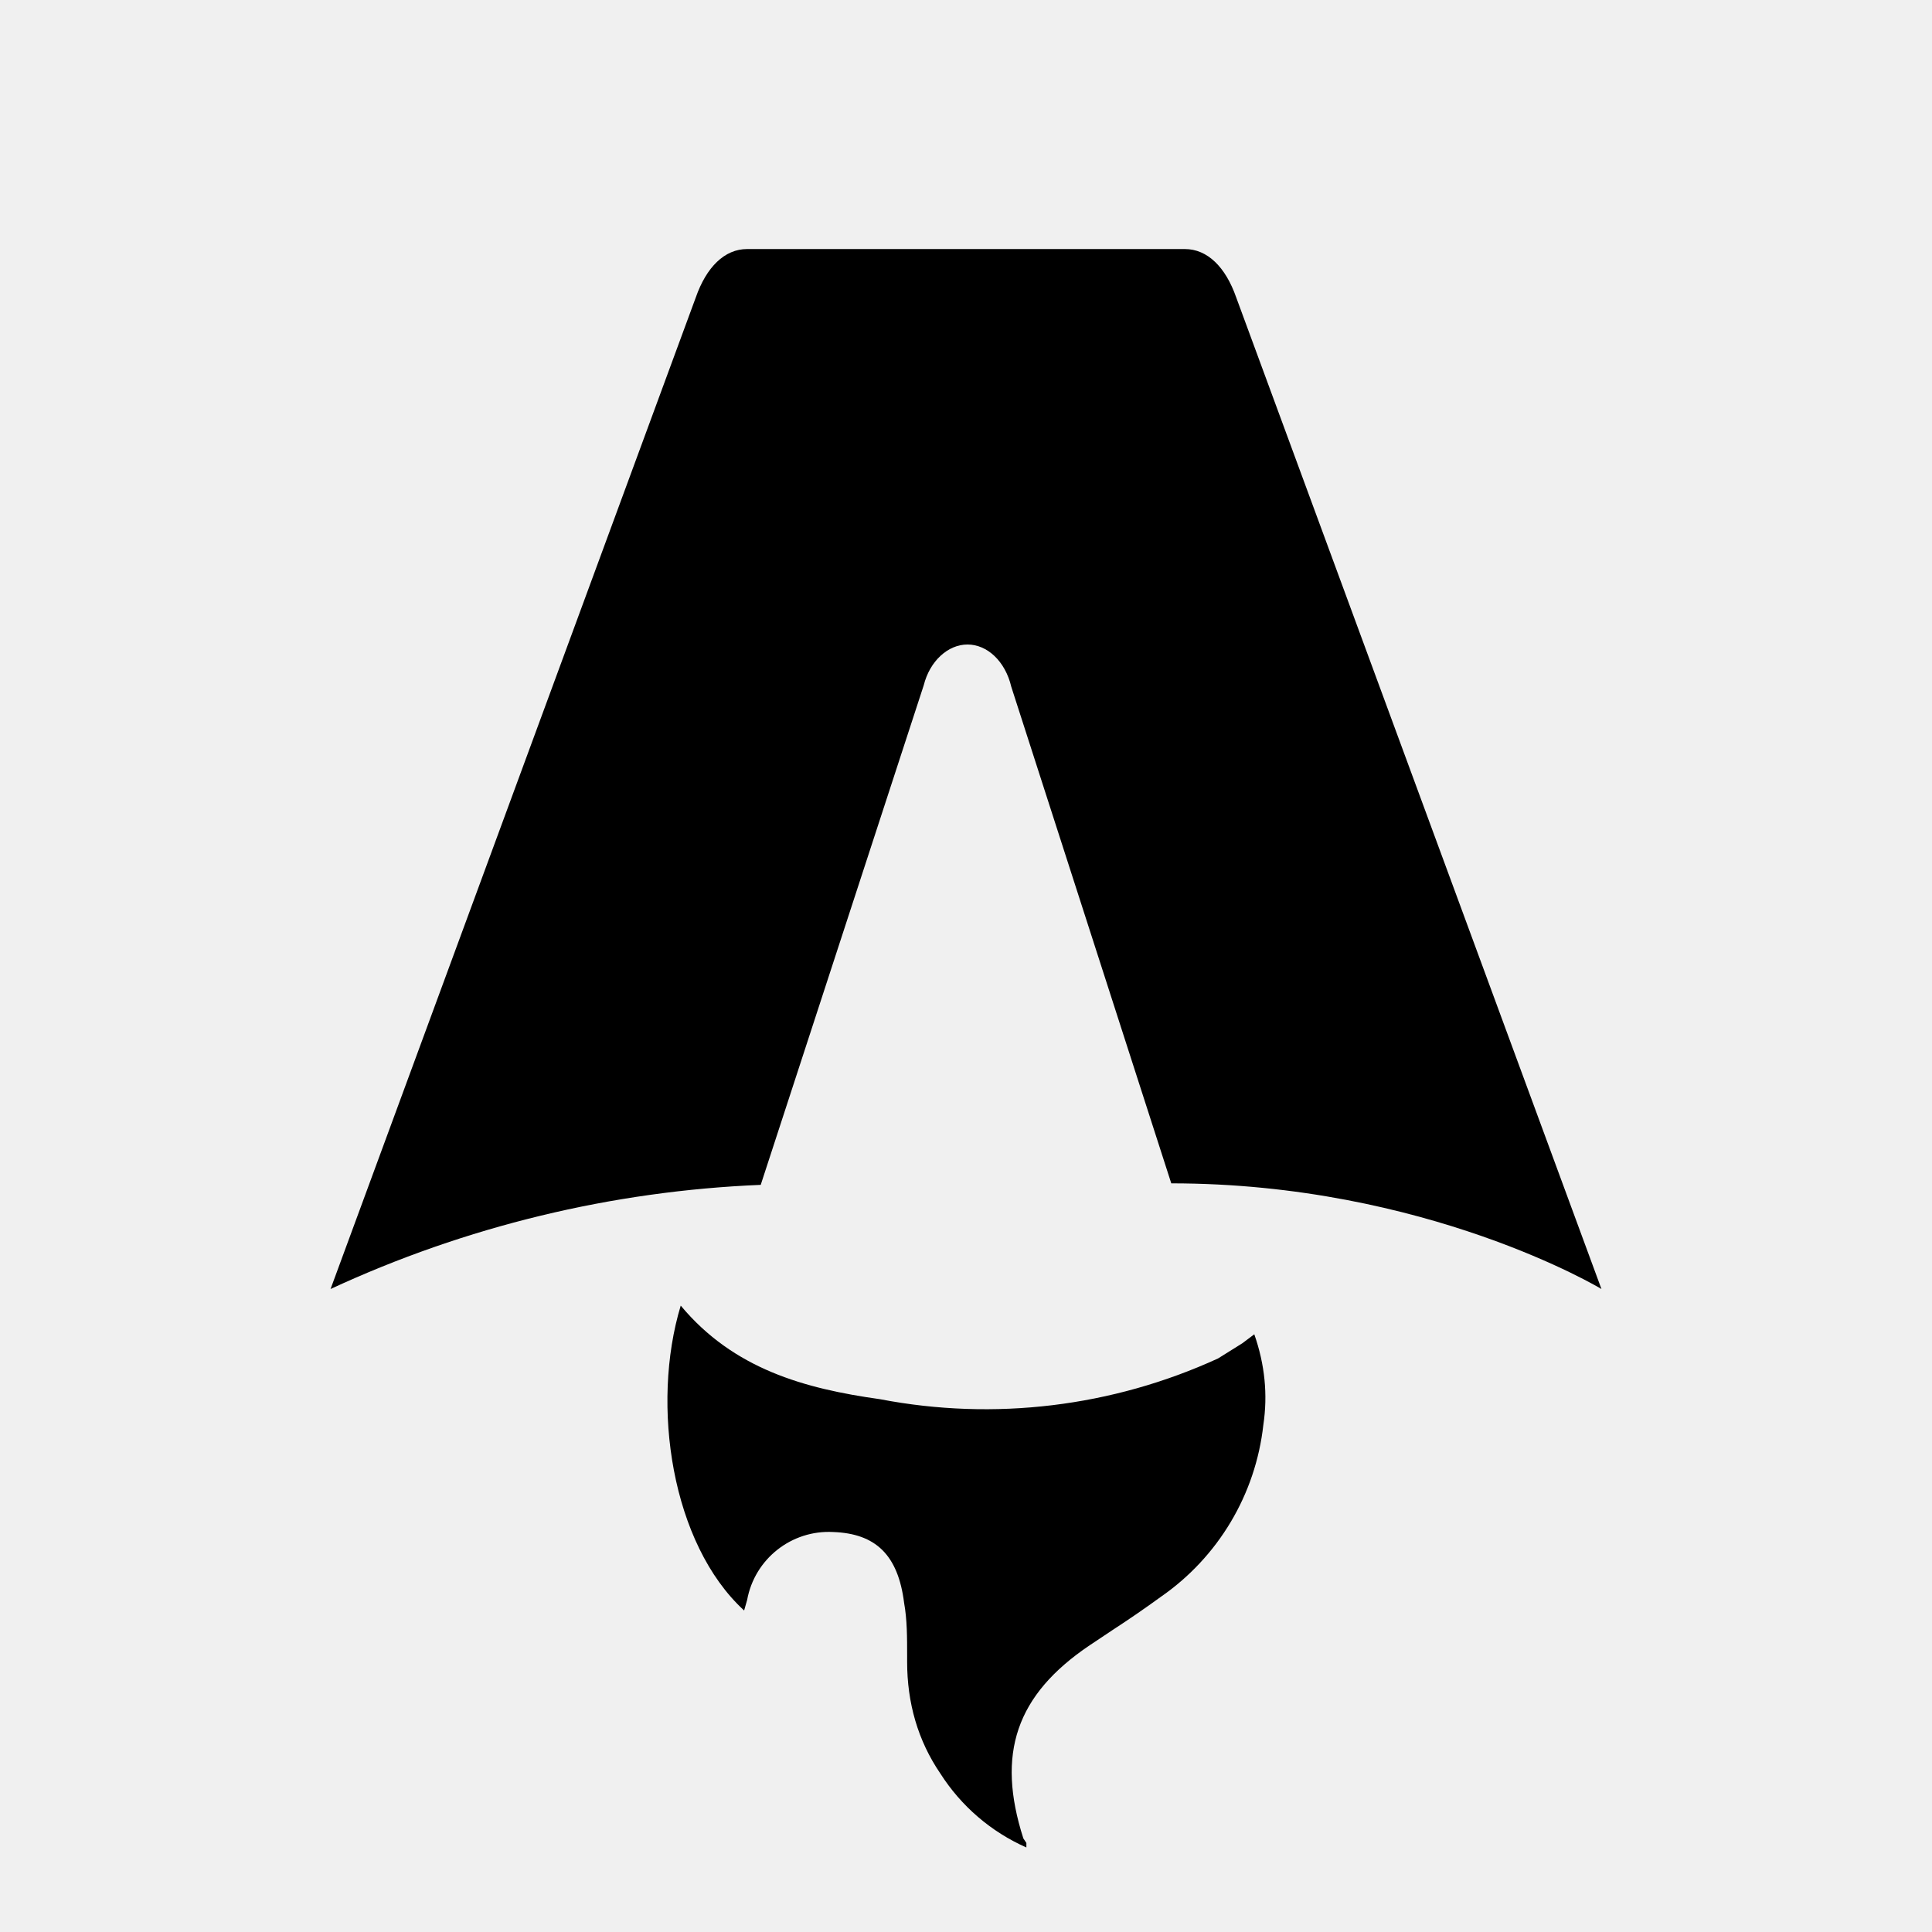
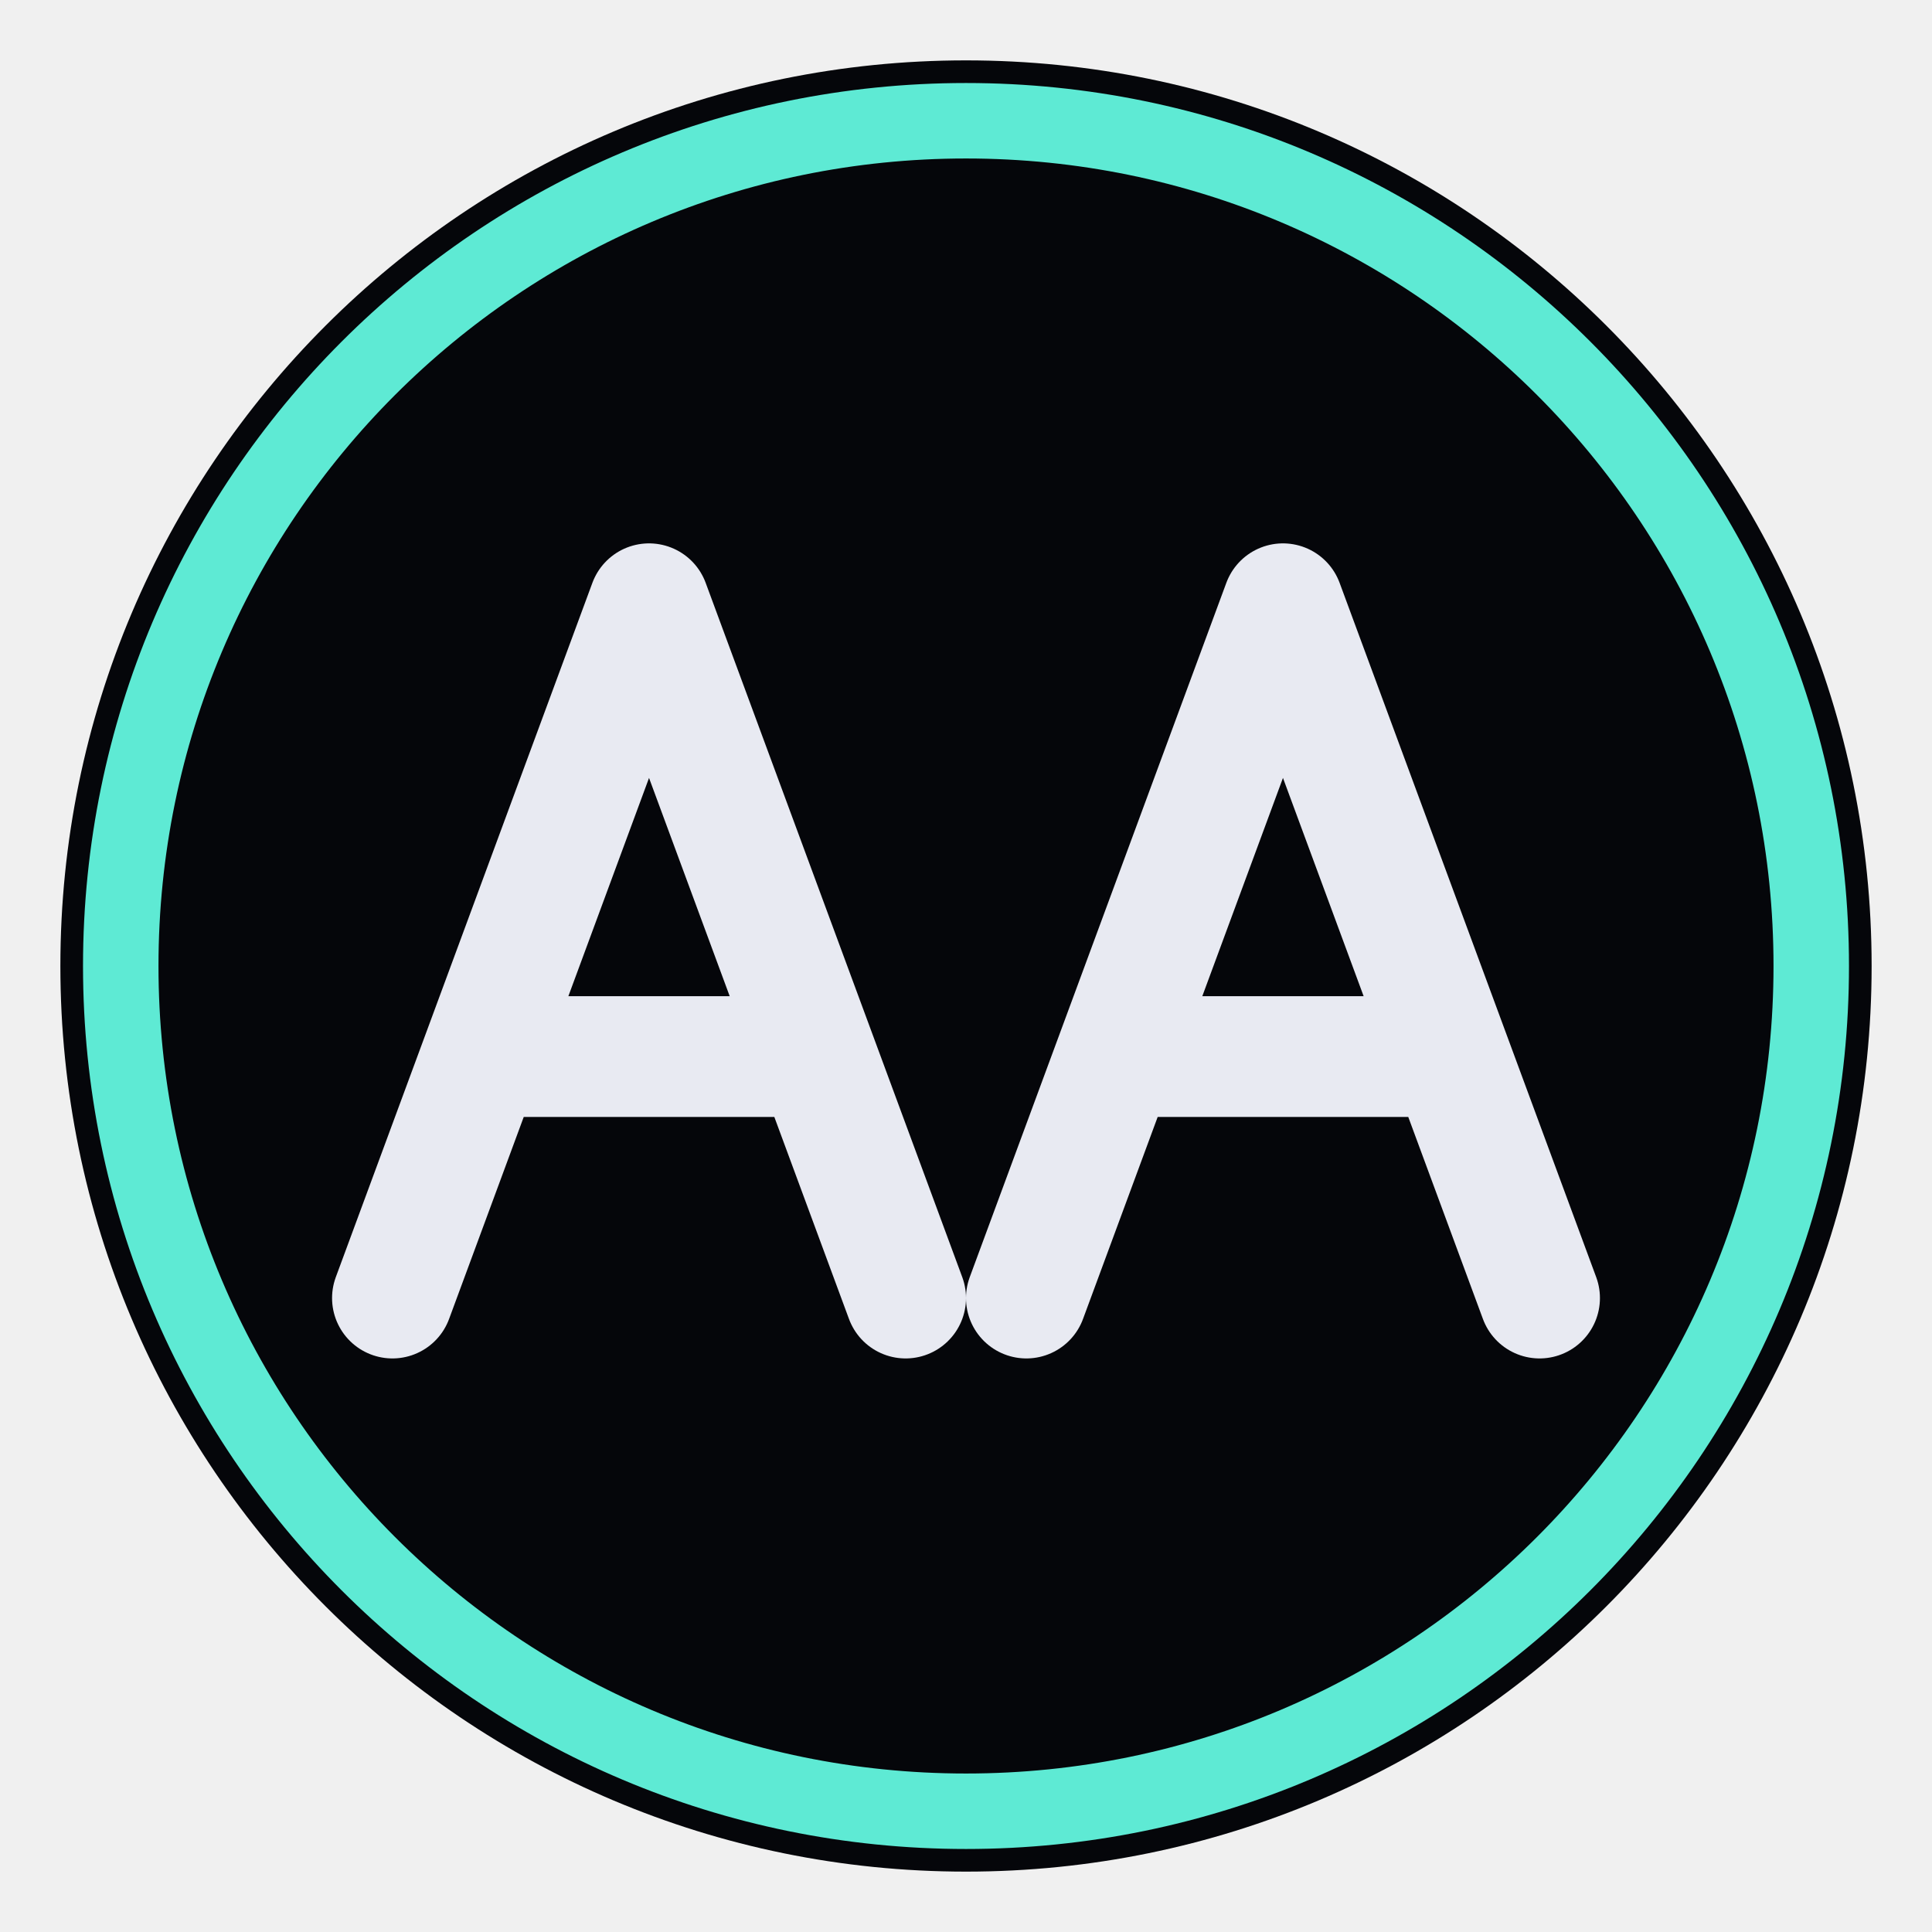
- <svg xmlns="http://www.w3.org/2000/svg" fill="none" viewBox="0 0 128 128">
-   <path d="M50.4 78.5a75.1 75.1 0 0 0-28.5 6.9l24.2-65.7c.7-2 1.9-3.2 3.4-3.2h29c1.5 0 2.7 1.2 3.4 3.2l24.2 65.7s-11.6-7-28.5-7L67 45.5c-.4-1.7-1.6-2.8-2.9-2.8-1.3 0-2.5 1.1-2.9 2.7L50.4 78.5Zm-1.1 28.2Zm-4.2-20.2c-2 6.6-.6 15.8 4.2 20.2a17.5 17.5 0 0 1 .2-.7 5.5 5.5 0 0 1 5.7-4.5c2.8.1 4.3 1.5 4.7 4.7.2 1.1.2 2.3.2 3.5v.4c0 2.7.7 5.2 2.2 7.4a13 13 0 0 0 5.7 4.9v-.3l-.2-.3c-1.8-5.6-.5-9.5 4.4-12.8l1.5-1a73 73 0 0 0 3.2-2.2 16 16 0 0 0 6.8-11.4c.3-2 .1-4-.6-6l-.8.6-1.6 1a37 37 0 0 1-22.4 2.7c-5-.7-9.7-2-13.2-6.2Z" />
-   <style>
-         path { fill: #000; }
-         @media (prefers-color-scheme: dark) {
-             path { fill: #FFF; }
-         }
-     </style>
+ <svg xmlns="http://www.w3.org/2000/svg" viewBox="0 0 64 64">
+   <circle cx="32" cy="32" r="30" fill="#05060a" />
+   <circle cx="32" cy="32" r="28" fill="none" stroke="#5eead4" stroke-width="2.5" />
+   <g fill="none" stroke="#e8eaf2" stroke-width="4" stroke-linecap="round" stroke-linejoin="round">
+     <path d="M13 43 L21.5 20 L30 43 M16.5 35 H26.5" />
+     <path d="M34 43 L42.5 20 L51 43 M37.5 35 H47.5" />
+   </g>
</svg>
